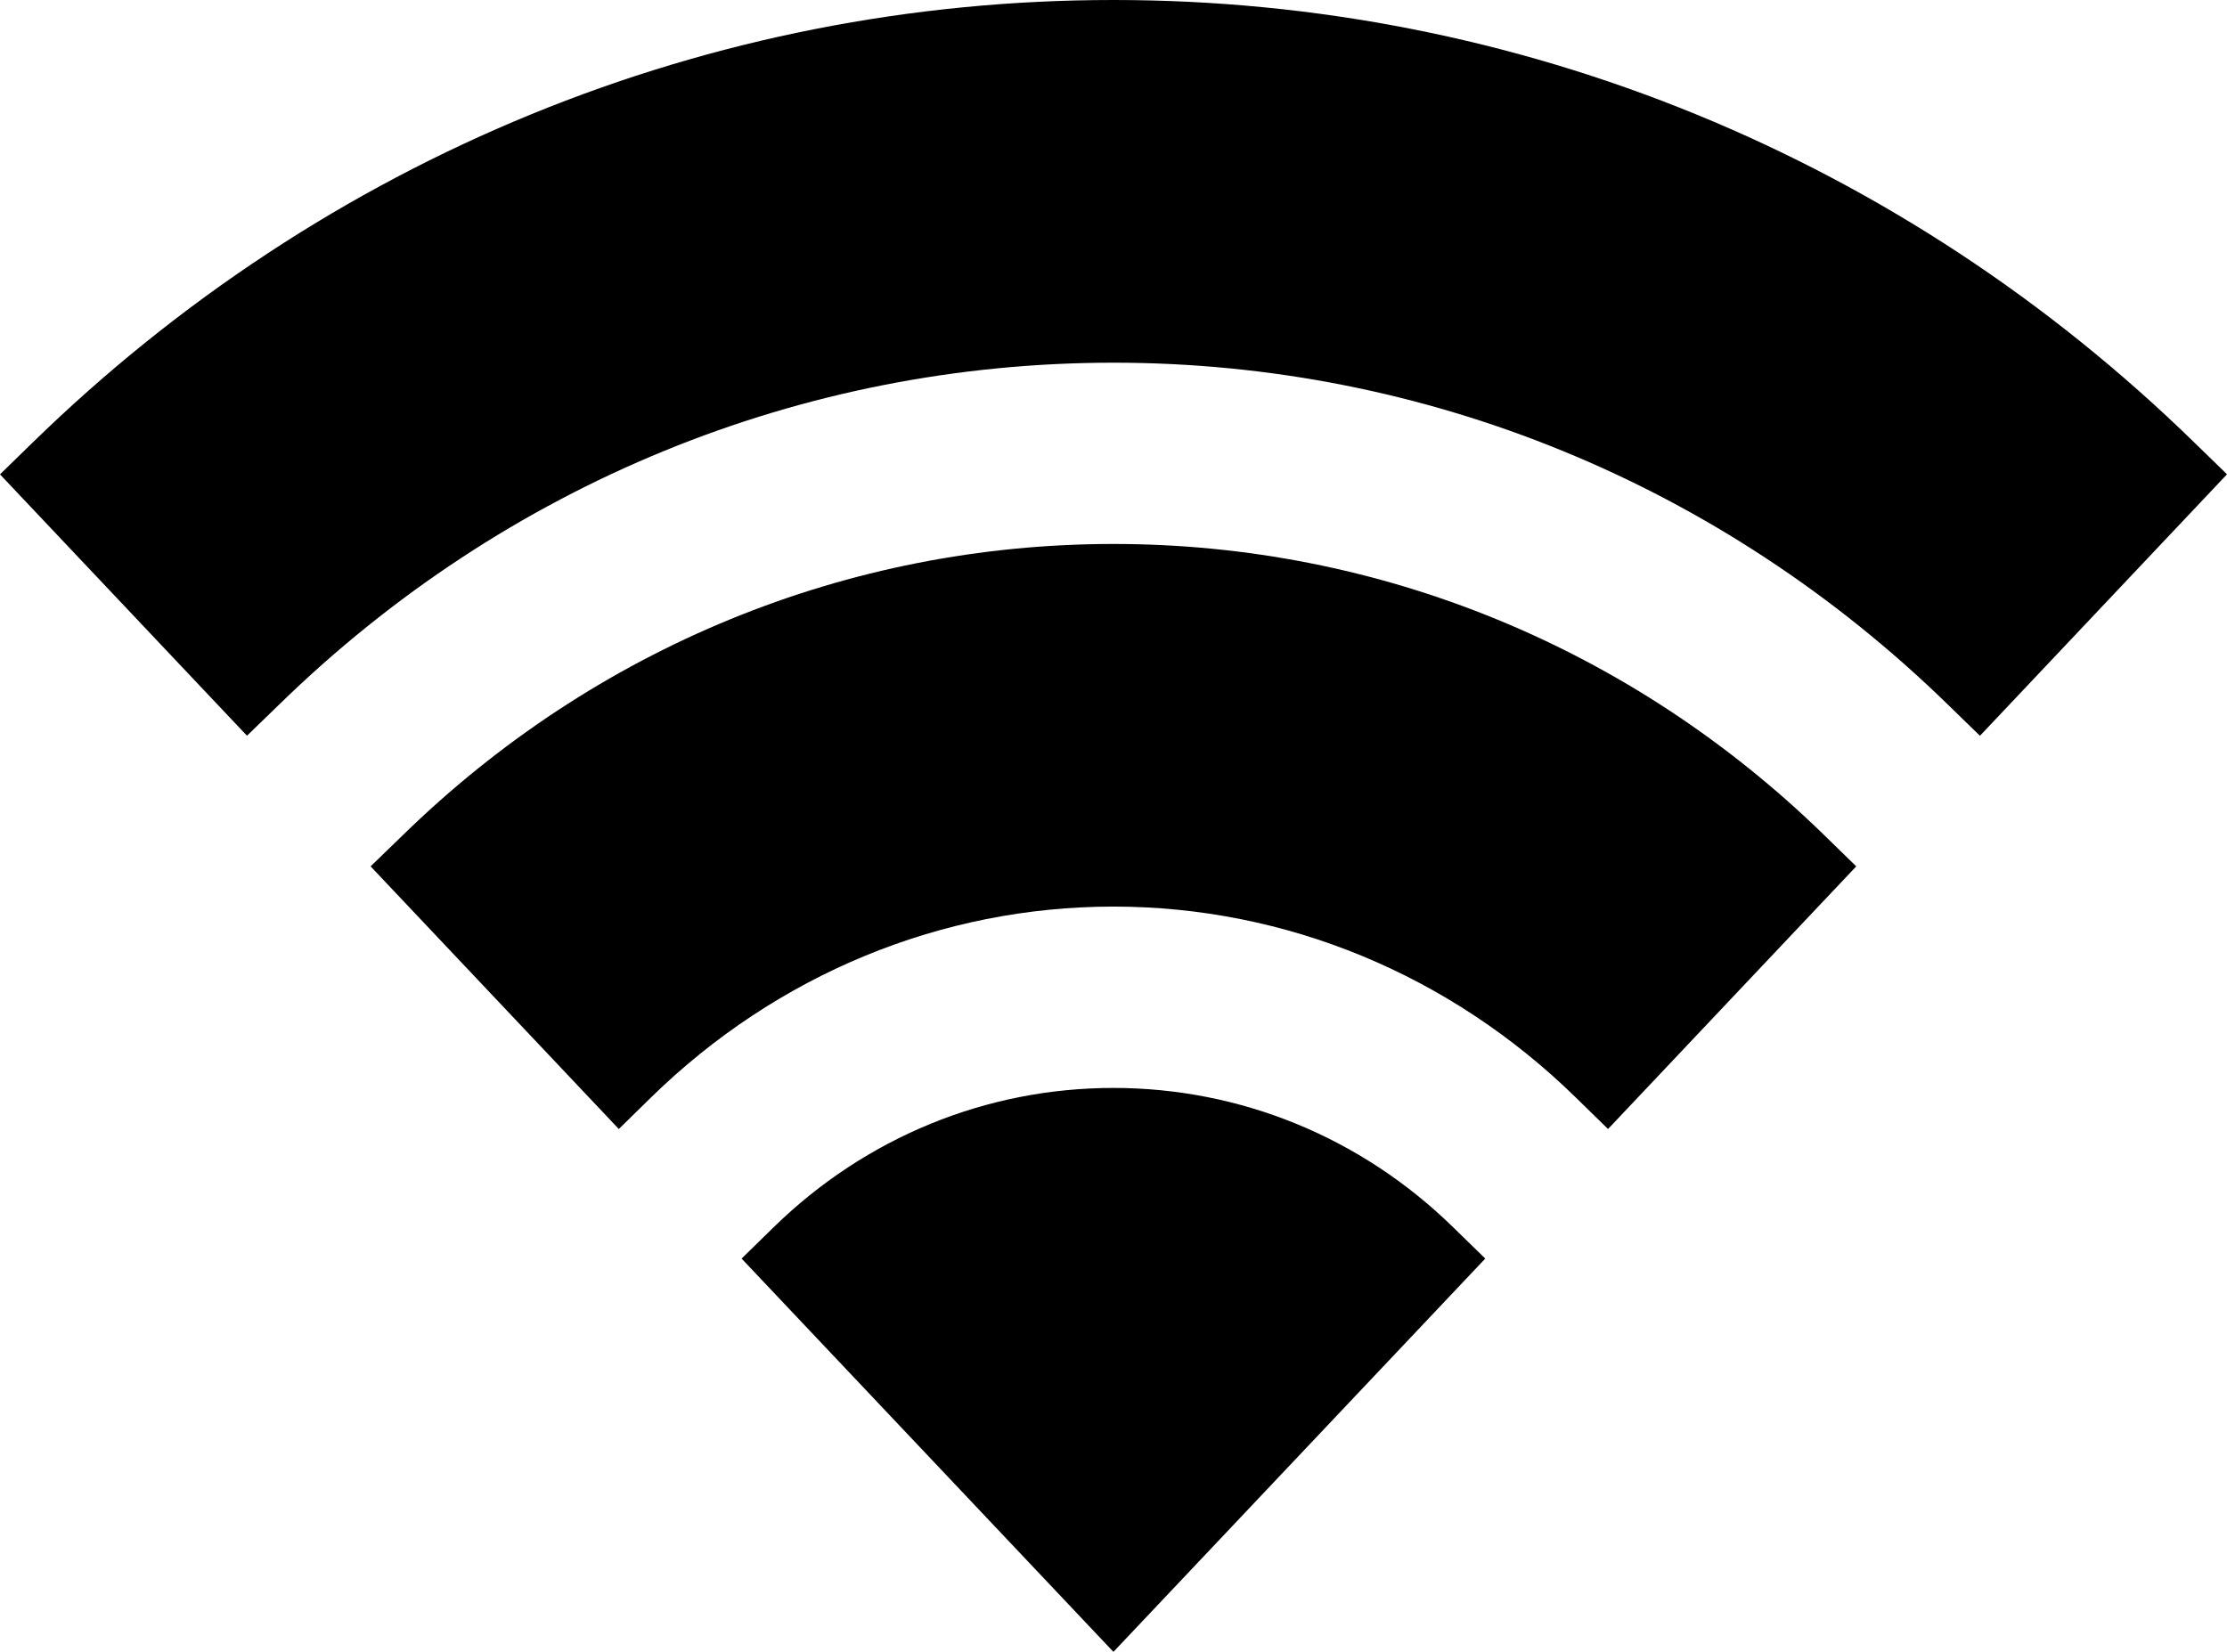
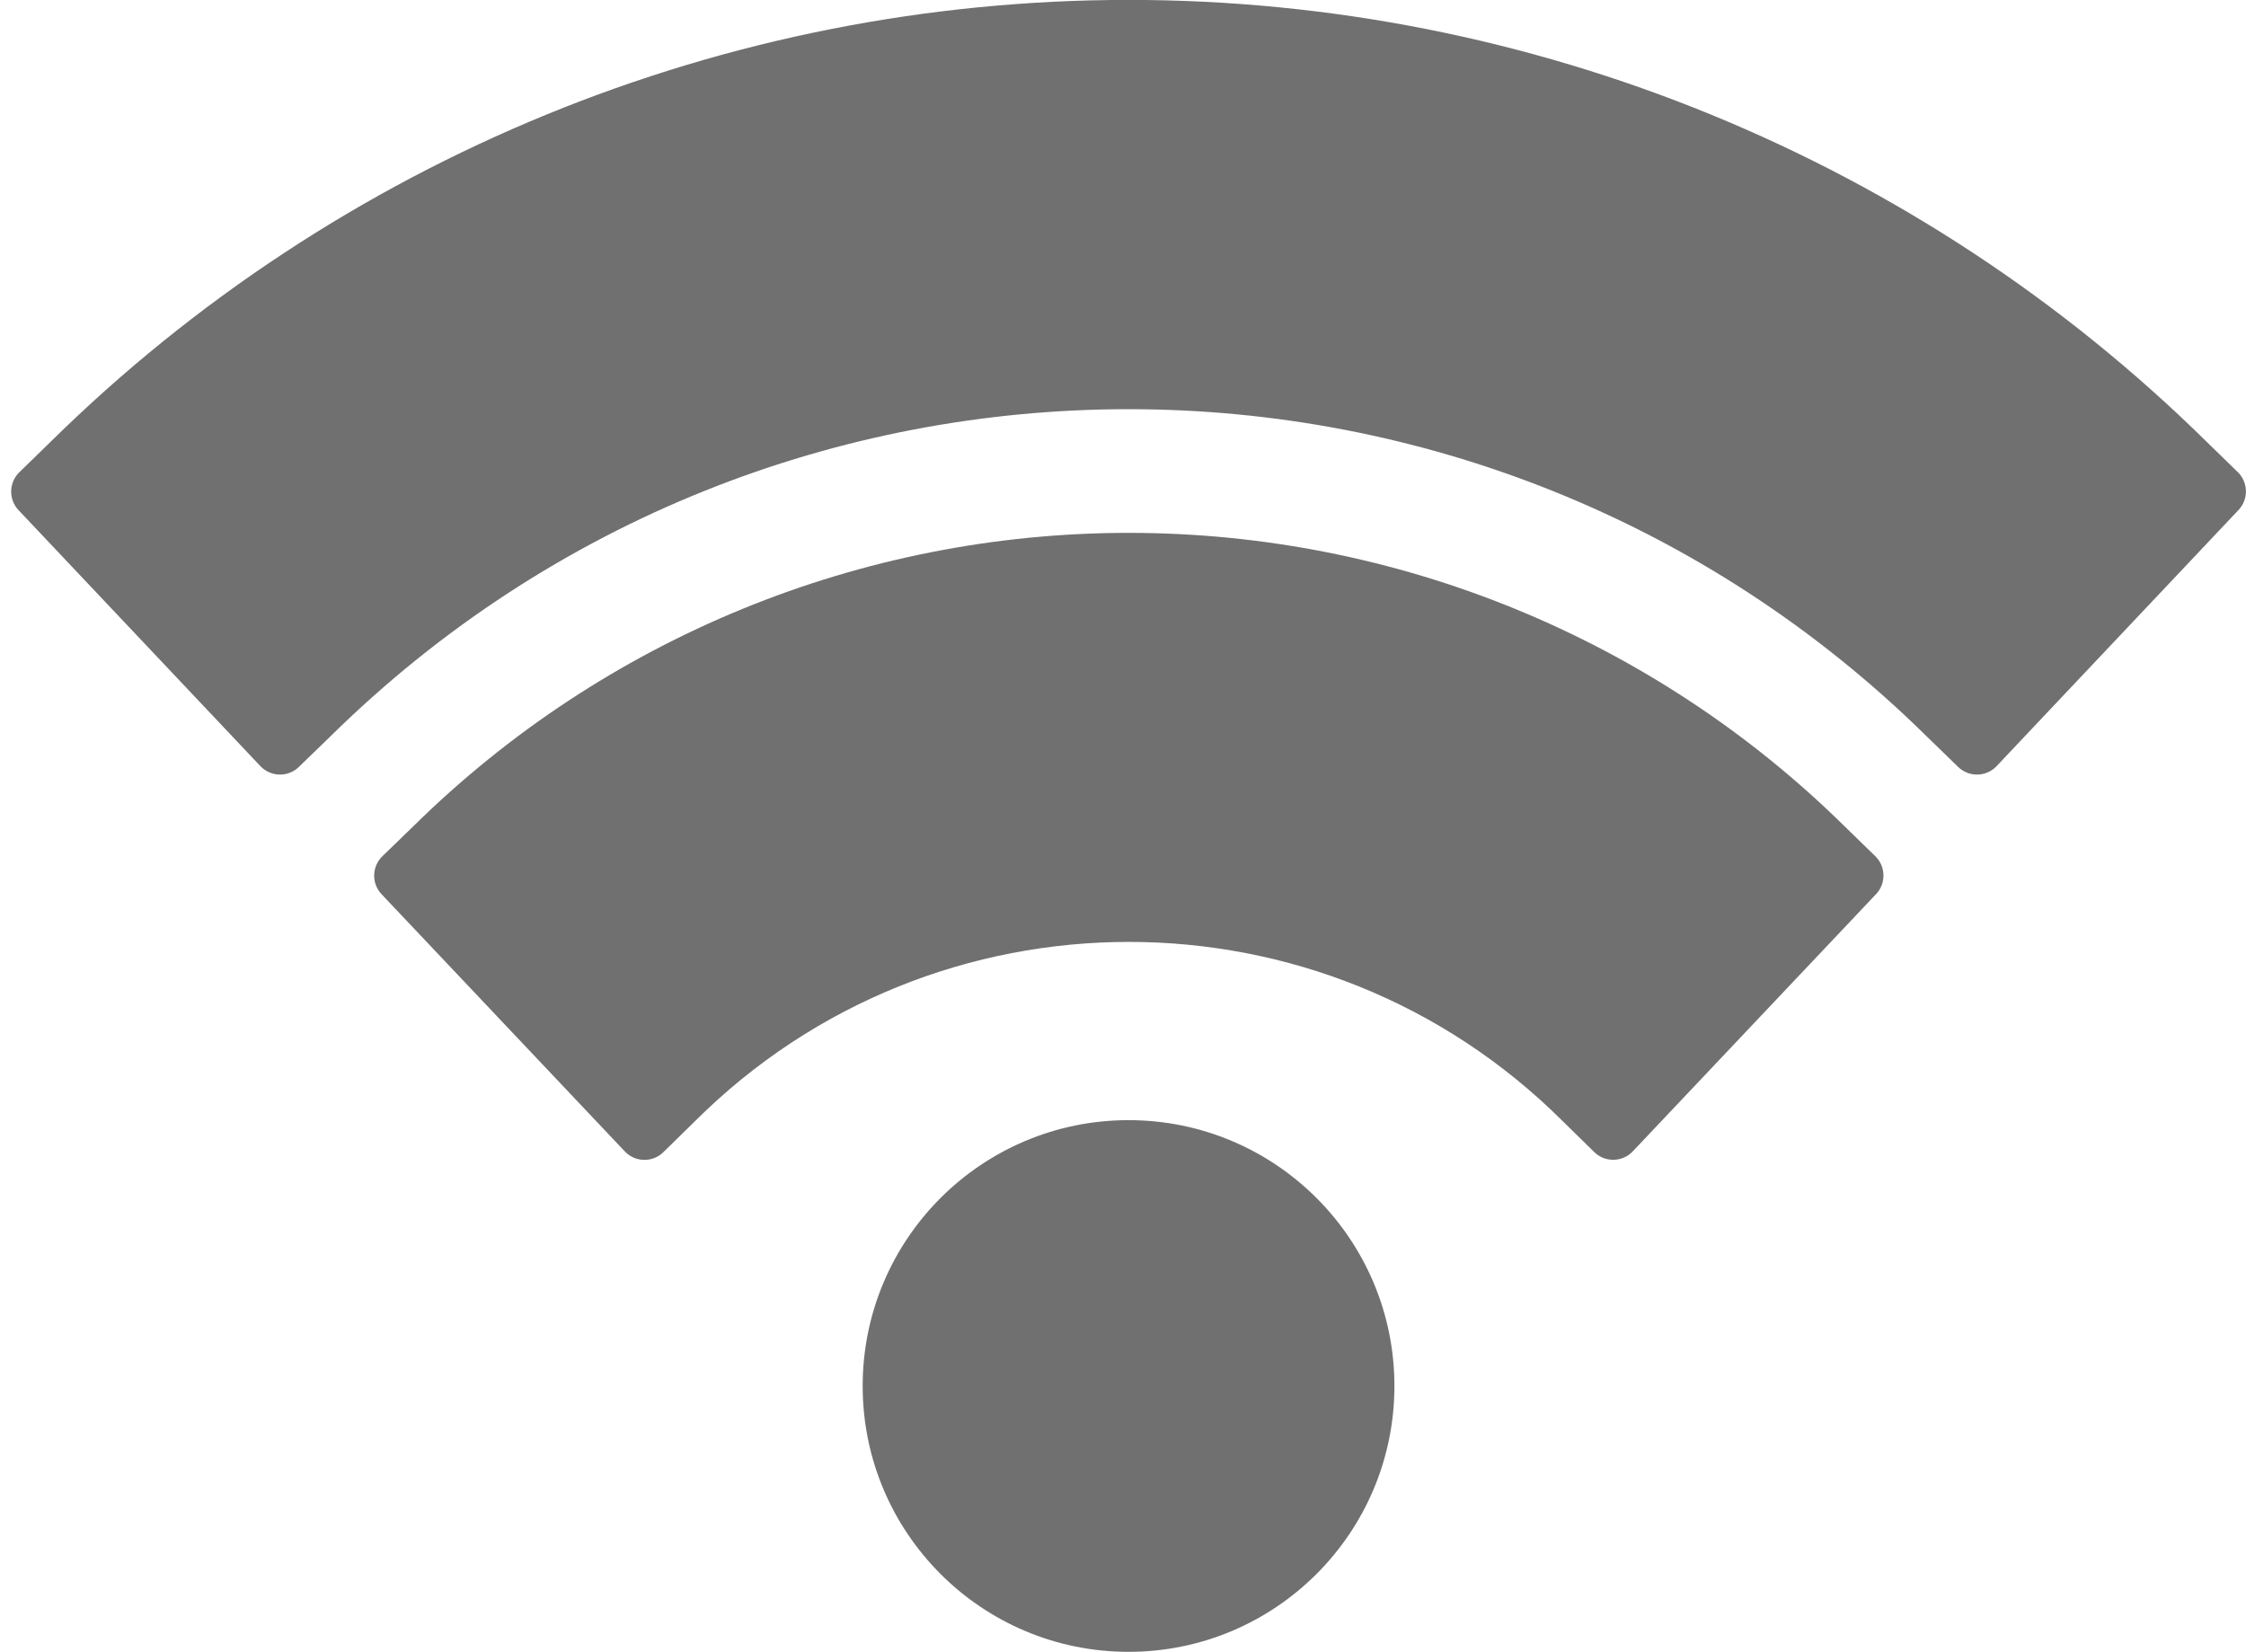
- <svg xmlns="http://www.w3.org/2000/svg" width="31" height="23" viewBox="0 0 31 23">
-   <path d="M15.499 0C9.869 0 4.523 2.192.447 6.169L0 6.605l3.438 3.639.451-.437C7.033 6.74 11.158 5.05 15.5 5.05c4.34 0 8.465 1.691 11.612 4.758l.449.437L31 6.604l-.45-.438C26.476 2.189 21.13 0 15.5 0zm0 7.574c-3.7 0-7.213 1.44-9.89 4.053l-.45.436 3.455 3.657.449-.44c1.753-1.713 4.04-2.657 6.436-2.657s4.683.944 6.436 2.658l.449.439 3.455-3.657-.447-.436c-2.68-2.613-6.193-4.053-9.893-4.053zm0 7.574c-1.768 0-3.448.687-4.73 1.94l-.446.436L15.499 23l5.176-5.476-.447-.436c-1.282-1.253-2.962-1.94-4.73-1.94z" />
+ <svg xmlns="http://www.w3.org/2000/svg" width="24.929" height="18.337" viewBox="0 0 24.929 18.337">
+   <g id="Group_64" data-name="Group 64" transform="translate(-1408.443 -640.925)">
+     <path id="Path_115" data-name="Path 115" d="M1408.867,646.382l2.684,2.841.352-.341a12.92,12.92,0,0,1,18.132,0l.351.341,2.685-2.843-.351-.342a16.748,16.748,0,0,0-11.751-4.814h0a16.755,16.755,0,0,0-11.752,4.817l-.349.34" fill="#707070" stroke="#707070" stroke-linecap="round" stroke-linejoin="round" stroke-width="0.6" />
+     <path id="Path_116" data-name="Path 116" d="M1422.1,648.8a11.008,11.008,0,0,0-7.722,3.165l-.351.34,2.7,2.855.351-.344a7.122,7.122,0,0,1,10.051,0l.35.343,2.7-2.855-.349-.34A11.018,11.018,0,0,0,1422.1,648.8Z" transform="translate(-1.131 -1.66)" fill="#707070" stroke="#707070" stroke-linecap="round" stroke-linejoin="round" stroke-width="0.6" />
+     <circle id="Ellipse_26" data-name="Ellipse 26" cx="2.651" cy="2.651" r="2.651" transform="translate(1418.318 653.659)" fill="#707070" stroke="#707070" stroke-linecap="round" stroke-linejoin="round" stroke-width="0.6" />
+   </g>
</svg>
